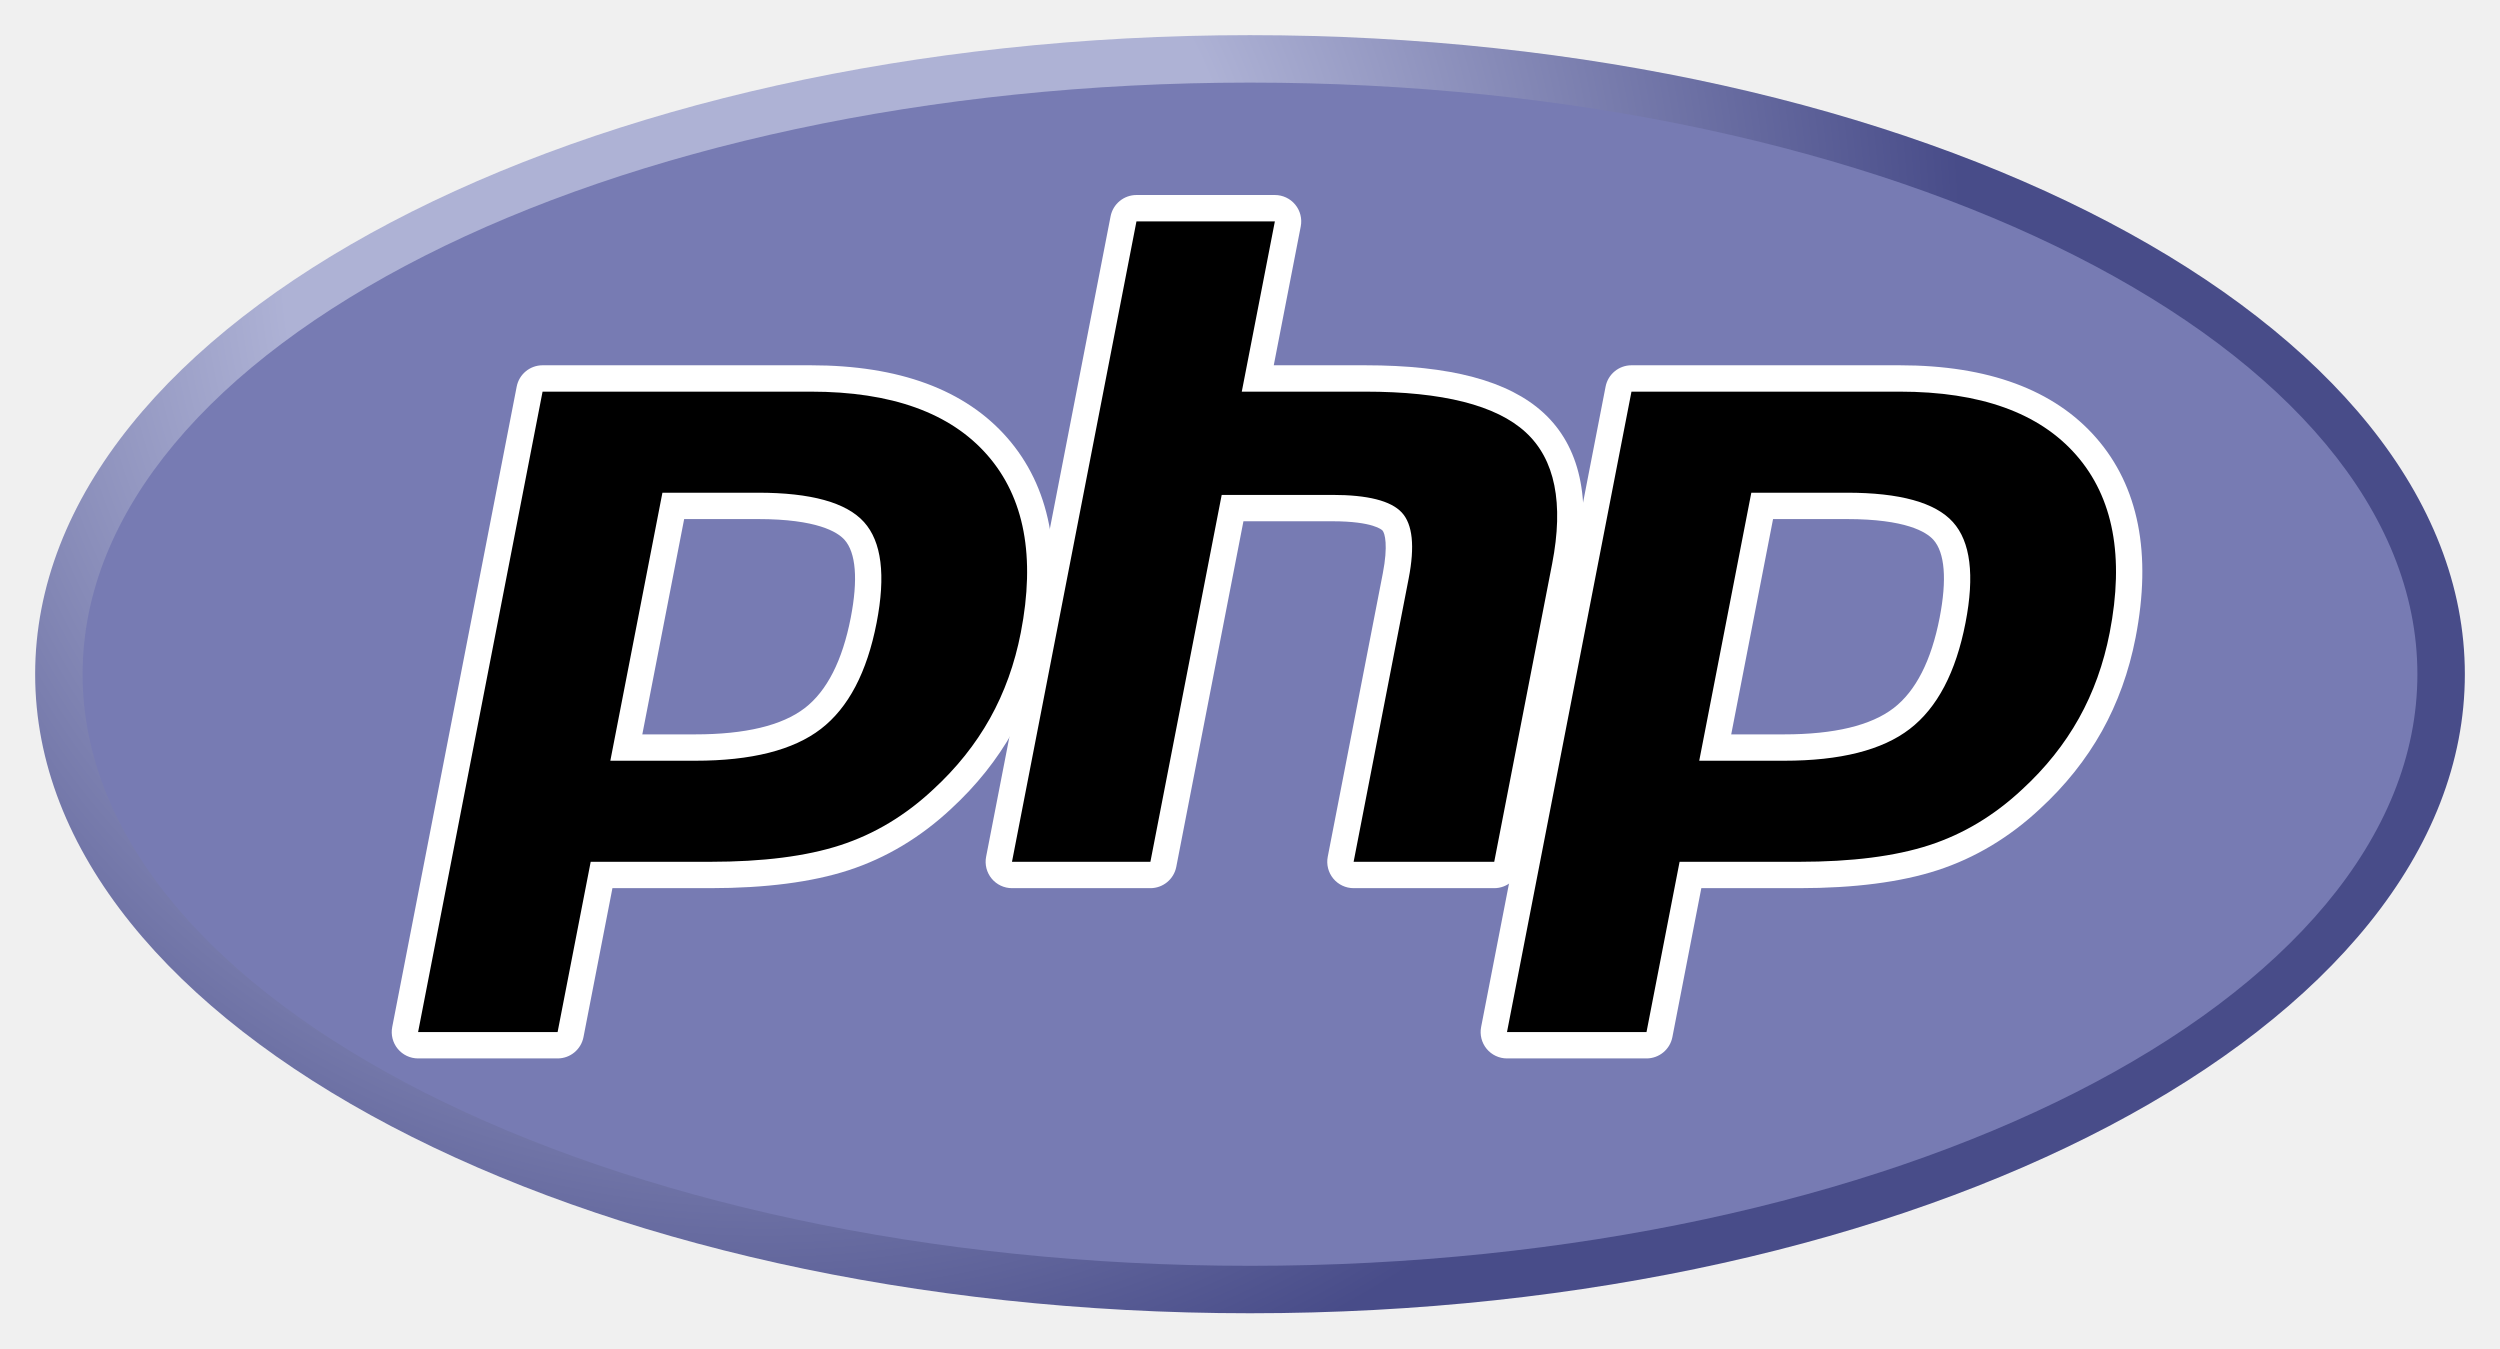
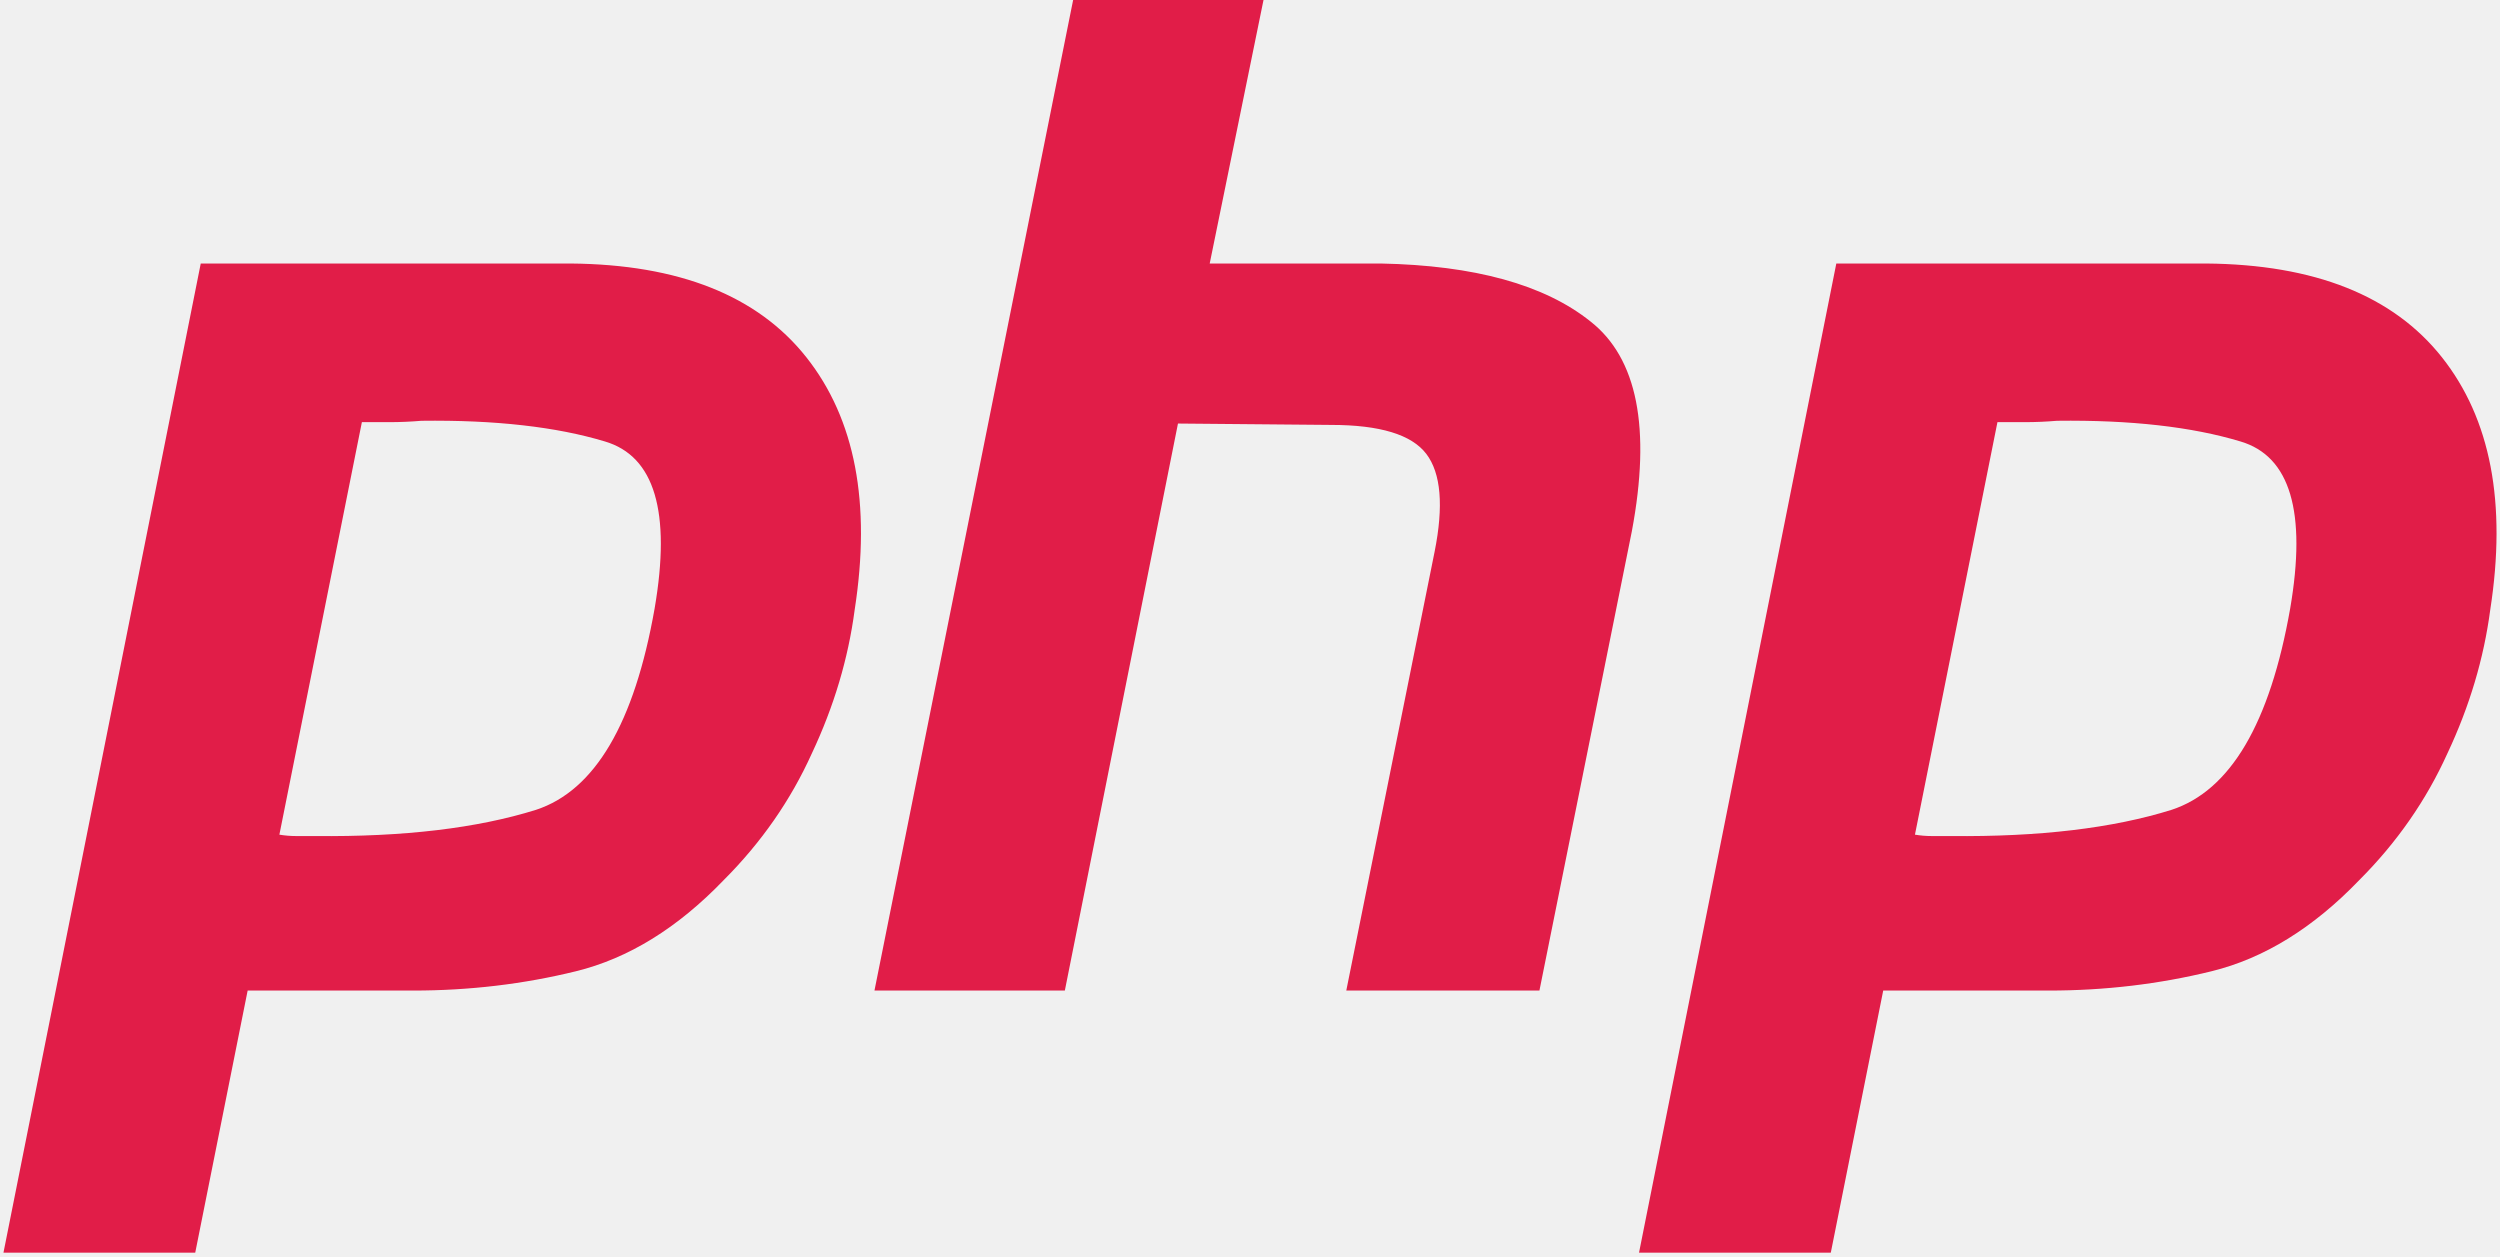
- <svg xmlns="http://www.w3.org/2000/svg" height="383.598" id="svg3430" version="1.1" viewBox="0 0 711.201 383.598" width="711.201" xml:space="preserve">
-   <defs id="defs3434">
-     <clipPath clipPathUnits="userSpaceOnUse" id="clipPath3444">
-       <path d="M 11.52,162 C 11.52,81.677 135.307,16.561 288,16.561 l 0,0 c 152.693,0 276.481,65.116 276.481,145.439 l 0,0 c 0,80.322 -123.788,145.439 -276.481,145.439 l 0,0 C 135.307,307.439 11.52,242.322 11.52,162" id="path3446" />
-     </clipPath>
-     <radialGradient cx="0" cy="0" fx="0" fy="0" gradientTransform="matrix(363.0579,0,0,-363.0579,177.52,256.3071)" gradientUnits="userSpaceOnUse" id="radialGradient3452" r="1" spreadMethod="pad">
-       <stop id="stop3454" offset="0" style="stop-opacity:1;stop-color:#aeb2d5" />
-       <stop id="stop3456" offset="0.3" style="stop-opacity:1;stop-color:#aeb2d5" />
-       <stop id="stop3458" offset="0.75" style="stop-opacity:1;stop-color:#484c89" />
-       <stop id="stop3460" offset="1" style="stop-opacity:1;stop-color:#484c89" />
-     </radialGradient>
-     <clipPath clipPathUnits="userSpaceOnUse" id="clipPath3468">
-       <path d="M 0,324 576,324 576,0 0,0 0,324 Z" id="path3470" />
-     </clipPath>
-     <clipPath clipPathUnits="userSpaceOnUse" id="clipPath3480">
-       <path d="M 0,324 576,324 576,0 0,0 0,324 Z" id="path3482" />
-     </clipPath>
-   </defs>
-   <g id="g3438" transform="matrix(1.25,0,0,-1.25,-4.4,394.2987)">
-     <g id="g3440">
-       <g clip-path="url(#clipPath3444)" id="g3442">
-         <g id="g3448">
-           <g id="g3450">
-             <path d="M 11.52,162 C 11.52,81.677 135.307,16.561 288,16.561 l 0,0 c 152.693,0 276.481,65.116 276.481,145.439 l 0,0 c 0,80.322 -123.788,145.439 -276.481,145.439 l 0,0 C 135.307,307.439 11.52,242.322 11.52,162" id="path3462" style="fill:url(#radialGradient3452);stroke:none" />
-           </g>
-         </g>
-       </g>
-     </g>
-     <g id="g3464">
-       <g clip-path="url(#clipPath3468)" id="g3466">
-         <g id="g3472" transform="translate(288,27.3594)">
-           <path d="M 0,0 C 146.729,0 265.68,60.281 265.68,134.641 265.68,209 146.729,269.282 0,269.282 -146.729,269.282 -265.68,209 -265.68,134.641 -265.68,60.281 -146.729,0 0,0" id="path3474" style="fill:#777bb3;fill-opacity:1;fill-rule:nonzero;stroke:none" />
-         </g>
-       </g>
-     </g>
-     <g id="g3476">
-       <g clip-path="url(#clipPath3480)" id="g3478">
-         <g id="g3484" transform="translate(161.7344,145.3066)">
-           <path d="m 0,0 c 12.065,0 21.072,2.225 26.771,6.611 5.638,4.341 9.532,11.862 11.573,22.353 1.903,9.806 1.178,16.653 -2.154,20.348 C 32.783,53.086 25.417,55 14.297,55 L -4.984,55 -15.673,0 0,0 Z m -63.063,-67.75 c -0.895,0 -1.745,0.4 -2.314,1.092 -0.57,0.691 -0.801,1.601 -0.63,2.48 L -37.679,81.573 C -37.405,82.982 -36.17,84 -34.734,84 L 26.32,84 C 45.508,84 59.79,78.79 68.767,68.513 77.792,58.182 80.579,43.741 77.05,25.592 75.614,18.198 73.144,11.331 69.709,5.183 66.27,-0.972 61.725,-6.667 56.198,-11.747 49.582,-17.939 42.094,-22.429 33.962,-25.071 25.959,-27.678 15.681,-29 3.414,-29 l -24.722,0 -7.06,-36.322 c -0.274,-1.41 -1.508,-2.428 -2.944,-2.428 l -31.751,0 z" id="path3486" style="fill:#000000;fill-opacity:1;fill-rule:nonzero;stroke:none" />
-         </g>
-         <g id="g3488" transform="translate(159.2236,197.3071)">
-           <path d="m 0,0 16.808,0 c 13.421,0 18.083,-2.945 19.667,-4.7 2.628,-2.914 3.124,-9.058 1.435,-17.767 C 36.012,-32.217 32.494,-39.13 27.452,-43.012 22.29,-46.986 13.898,-49 2.511,-49 L -9.523,-49 0,0 Z m 28.831,35 -61.055,0 c -2.872,0 -5.341,-2.036 -5.889,-4.855 l -28.328,-145.751 c -0.342,-1.759 0.12,-3.578 1.259,-4.961 1.14,-1.383 2.838,-2.183 4.63,-2.183 l 31.75,0 c 2.873,0 5.342,2.036 5.89,4.855 l 6.588,33.895 22.249,0 c 12.582,0 23.174,1.372 31.479,4.077 8.541,2.775 16.399,7.48 23.354,13.984 5.752,5.292 10.49,11.232 14.08,17.657 3.591,6.427 6.171,13.594 7.668,21.302 3.715,19.104 0.697,34.402 -8.969,45.466 C 63.965,29.444 48.923,35 28.831,35 m -45.633,-90 19.313,0 c 12.801,0 22.336,2.411 28.601,7.234 6.266,4.824 10.492,12.875 12.688,24.157 2.101,10.832 1.144,18.476 -2.871,22.929 C 36.909,3.773 28.87,6 16.808,6 L -4.946,6 -16.802,-55 M 28.831,29 C 47.198,29 60.597,24.18 69.019,14.539 77.44,4.898 79.976,-8.559 76.616,-25.836 75.233,-32.953 72.894,-39.46 69.601,-45.355 66.304,-51.254 61.999,-56.648 56.679,-61.539 50.339,-67.472 43.296,-71.7 35.546,-74.218 27.796,-76.743 17.925,-78 5.925,-78 l -27.196,0 -7.531,-38.75 -31.75,0 28.328,145.75 61.055,0" id="path3490" style="fill:#ffffff;fill-opacity:1;fill-rule:nonzero;stroke:none" />
-         </g>
-         <g id="g3492" transform="translate(311.583,116.3066)">
-           <path d="m 0,0 c -0.896,0 -1.745,0.4 -2.314,1.092 -0.571,0.691 -0.802,1.6 -0.631,2.48 L 9.586,68.061 C 10.778,74.194 10.484,78.596 8.759,80.456 7.703,81.593 4.531,83.5 -4.848,83.5 L -27.55,83.5 -43.305,2.428 C -43.579,1.018 -44.814,0 -46.25,0 l -31.5,0 c -0.896,0 -1.745,0.4 -2.315,1.092 -0.57,0.691 -0.801,1.601 -0.63,2.48 l 28.328,145.751 c 0.274,1.409 1.509,2.427 2.945,2.427 l 31.5,0 c 0.896,0 1.745,-0.4 2.315,-1.091 0.57,-0.692 0.801,-1.601 0.63,-2.481 L -21.813,113 2.609,113 c 18.605,0 31.221,-3.28 38.569,-10.028 7.49,-6.884 9.827,-17.891 6.947,-32.719 L 34.945,2.428 C 34.671,1.018 33.437,0 32,0 L 0,0 Z" id="path3494" style="fill:#000000;fill-opacity:1;fill-rule:nonzero;stroke:none" />
-         </g>
-         <g id="g3496" transform="translate(293.6611,271.0571)">
-           <path d="m 0,0 -31.5,0 c -2.873,0 -5.342,-2.036 -5.89,-4.855 l -28.328,-145.751 c -0.342,-1.759 0.12,-3.578 1.26,-4.961 1.14,-1.383 2.838,-2.183 4.63,-2.183 l 31.5,0 c 2.872,0 5.342,2.036 5.89,4.855 l 15.283,78.645 20.229,0 c 9.363,0 11.328,-2 11.407,-2.086 0.568,-0.611 1.315,-3.441 0.082,-9.781 l -12.531,-64.489 c -0.342,-1.759 0.12,-3.578 1.26,-4.961 1.14,-1.383 2.838,-2.183 4.63,-2.183 l 32,0 c 2.872,0 5.342,2.036 5.89,4.855 l 13.179,67.825 c 3.093,15.921 0.447,27.864 -7.861,35.5 -7.928,7.281 -21.208,10.82 -40.599,10.82 l -20.784,0 6.143,31.605 C 6.231,-5.386 5.77,-3.566 4.63,-2.184 3.49,-0.801 1.792,0 0,0 m 0,-6 -7.531,-38.75 28.062,0 c 17.657,0 29.836,-3.082 36.539,-9.238 6.703,-6.16 8.711,-16.141 6.032,-29.938 l -13.18,-67.824 -32,0 12.531,64.488 c 1.426,7.336 0.902,12.34 -1.574,15.008 -2.477,2.668 -7.746,4.004 -15.805,4.004 l -25.176,0 -16.226,-83.5 -31.5,0 L -31.5,-6 0,-6" id="path3498" style="fill:#ffffff;fill-opacity:1;fill-rule:nonzero;stroke:none" />
-         </g>
-         <g id="g3500" transform="translate(409.5498,145.3066)">
-           <path d="m 0,0 c 12.065,0 21.072,2.225 26.771,6.611 5.638,4.34 9.532,11.861 11.574,22.353 1.903,9.806 1.178,16.653 -2.155,20.348 C 32.783,53.086 25.417,55 14.297,55 L -4.984,55 -15.673,0 0,0 Z m -63.062,-67.75 c -0.895,0 -1.745,0.4 -2.314,1.092 -0.57,0.691 -0.802,1.601 -0.631,2.48 L -37.679,81.573 C -37.404,82.982 -36.17,84 -34.733,84 L 26.32,84 C 45.509,84 59.79,78.79 68.768,68.513 77.793,58.183 80.579,43.742 77.051,25.592 75.613,18.198 73.144,11.331 69.709,5.183 66.27,-0.972 61.725,-6.667 56.198,-11.747 49.582,-17.939 42.094,-22.429 33.962,-25.071 25.959,-27.678 15.681,-29 3.414,-29 l -24.723,0 -7.057,-36.322 c -0.275,-1.41 -1.509,-2.428 -2.946,-2.428 l -31.75,0 z" id="path3502" style="fill:#000000;fill-opacity:1;fill-rule:nonzero;stroke:none" />
-         </g>
-         <g id="g3504" transform="translate(407.0391,197.3071)">
-           <path d="M 0,0 16.808,0 C 30.229,0 34.891,-2.945 36.475,-4.7 39.104,-7.614 39.6,-13.758 37.91,-22.466 36.012,-32.217 32.493,-39.13 27.452,-43.012 22.29,-46.986 13.898,-49 2.511,-49 L -9.522,-49 0,0 Z m 28.831,35 -61.054,0 c -2.872,0 -5.341,-2.036 -5.889,-4.855 L -66.44,-115.606 c -0.342,-1.759 0.12,-3.578 1.259,-4.961 1.14,-1.383 2.838,-2.183 4.63,-2.183 l 31.75,0 c 2.872,0 5.342,2.036 5.89,4.855 l 6.587,33.895 22.249,0 c 12.582,0 23.174,1.372 31.479,4.077 8.541,2.775 16.401,7.481 23.356,13.986 5.752,5.291 10.488,11.23 14.078,17.655 3.591,6.427 6.171,13.594 7.668,21.302 3.715,19.105 0.697,34.403 -8.969,45.467 C 63.965,29.444 48.924,35 28.831,35 m -45.632,-90 19.312,0 c 12.801,0 22.336,2.411 28.601,7.234 6.267,4.824 10.492,12.875 12.688,24.157 2.102,10.832 1.145,18.476 -2.871,22.929 C 36.909,3.773 28.87,6 16.808,6 L -4.946,6 -16.801,-55 M 28.831,29 C 47.198,29 60.597,24.18 69.019,14.539 77.441,4.898 79.976,-8.559 76.616,-25.836 75.233,-32.953 72.894,-39.46 69.601,-45.355 66.304,-51.254 61.999,-56.648 56.679,-61.539 50.339,-67.472 43.296,-71.7 35.546,-74.218 27.796,-76.743 17.925,-78 5.925,-78 l -27.196,0 -7.53,-38.75 -31.75,0 28.328,145.75 61.054,0" id="path3506" style="fill:#ffffff;fill-opacity:1;fill-rule:nonzero;stroke:none" />
-         </g>
-       </g>
-     </g>
-   </g>
+ <svg xmlns="http://www.w3.org/2000/svg" width="1.99em" height="1em" viewBox="0 0 512 258">
+   <path fill="#e11d48" d="M116.448 54.116c22.287.187 38.436 6.612 48.449 19.266c10.013 12.653 13.316 29.937 9.916 51.849c-1.32 10.013-4.25 19.833-8.783 29.466c-4.346 9.633-10.387 18.32-18.133 26.066c-9.446 9.82-19.55 16.054-30.316 18.7c-10.766 2.646-21.912 3.967-33.433 3.967H50.15l-10.766 53.832H0L40.516 54.116h75.932Zm335.893 0c22.287.187 38.437 6.612 48.45 19.266c10.012 12.653 13.316 29.937 9.916 51.849c-1.32 10.013-4.25 19.833-8.783 29.466c-4.347 9.633-10.387 18.32-18.133 26.066c-9.446 9.82-19.55 16.054-30.316 18.7c-10.767 2.646-21.913 3.967-33.433 3.967h-34l-10.766 53.832h-39.383L376.41 54.116h75.932ZM258.775 0l-11.05 54.116h35.133c19.266.38 33.62 4.346 43.065 11.9c9.634 7.553 12.467 21.912 8.5 43.065L315.44 203.43h-39.666l18.133-90.099c1.887-9.446 1.32-16.15-1.7-20.116c-3.02-3.967-9.536-5.95-19.55-5.95l-31.449-.283l-23.233 116.448h-39.099L219.676 0h39.099ZM85.848 86.415a79.31 79.31 0 0 1-6.516.283h-5.724l-16.942 84.715c1.133.188 2.266.284 3.4.284h3.966c18.133.187 33.246-1.604 45.333-5.383c12.087-3.967 20.212-17.754 24.366-41.366c3.4-19.833 0-31.263-10.2-34.283c-10.013-3.02-22.57-4.437-37.683-4.25Zm335.894 0a79.31 79.31 0 0 1-6.517.283h-5.724l-16.942 84.715c1.133.188 2.267.284 3.4.284h3.967c18.133.187 33.245-1.604 45.332-5.383c12.087-3.967 20.213-17.754 24.366-41.366c3.4-19.833 0-31.263-10.2-34.283c-10.012-3.02-22.57-4.437-37.682-4.25Z" />
</svg>
